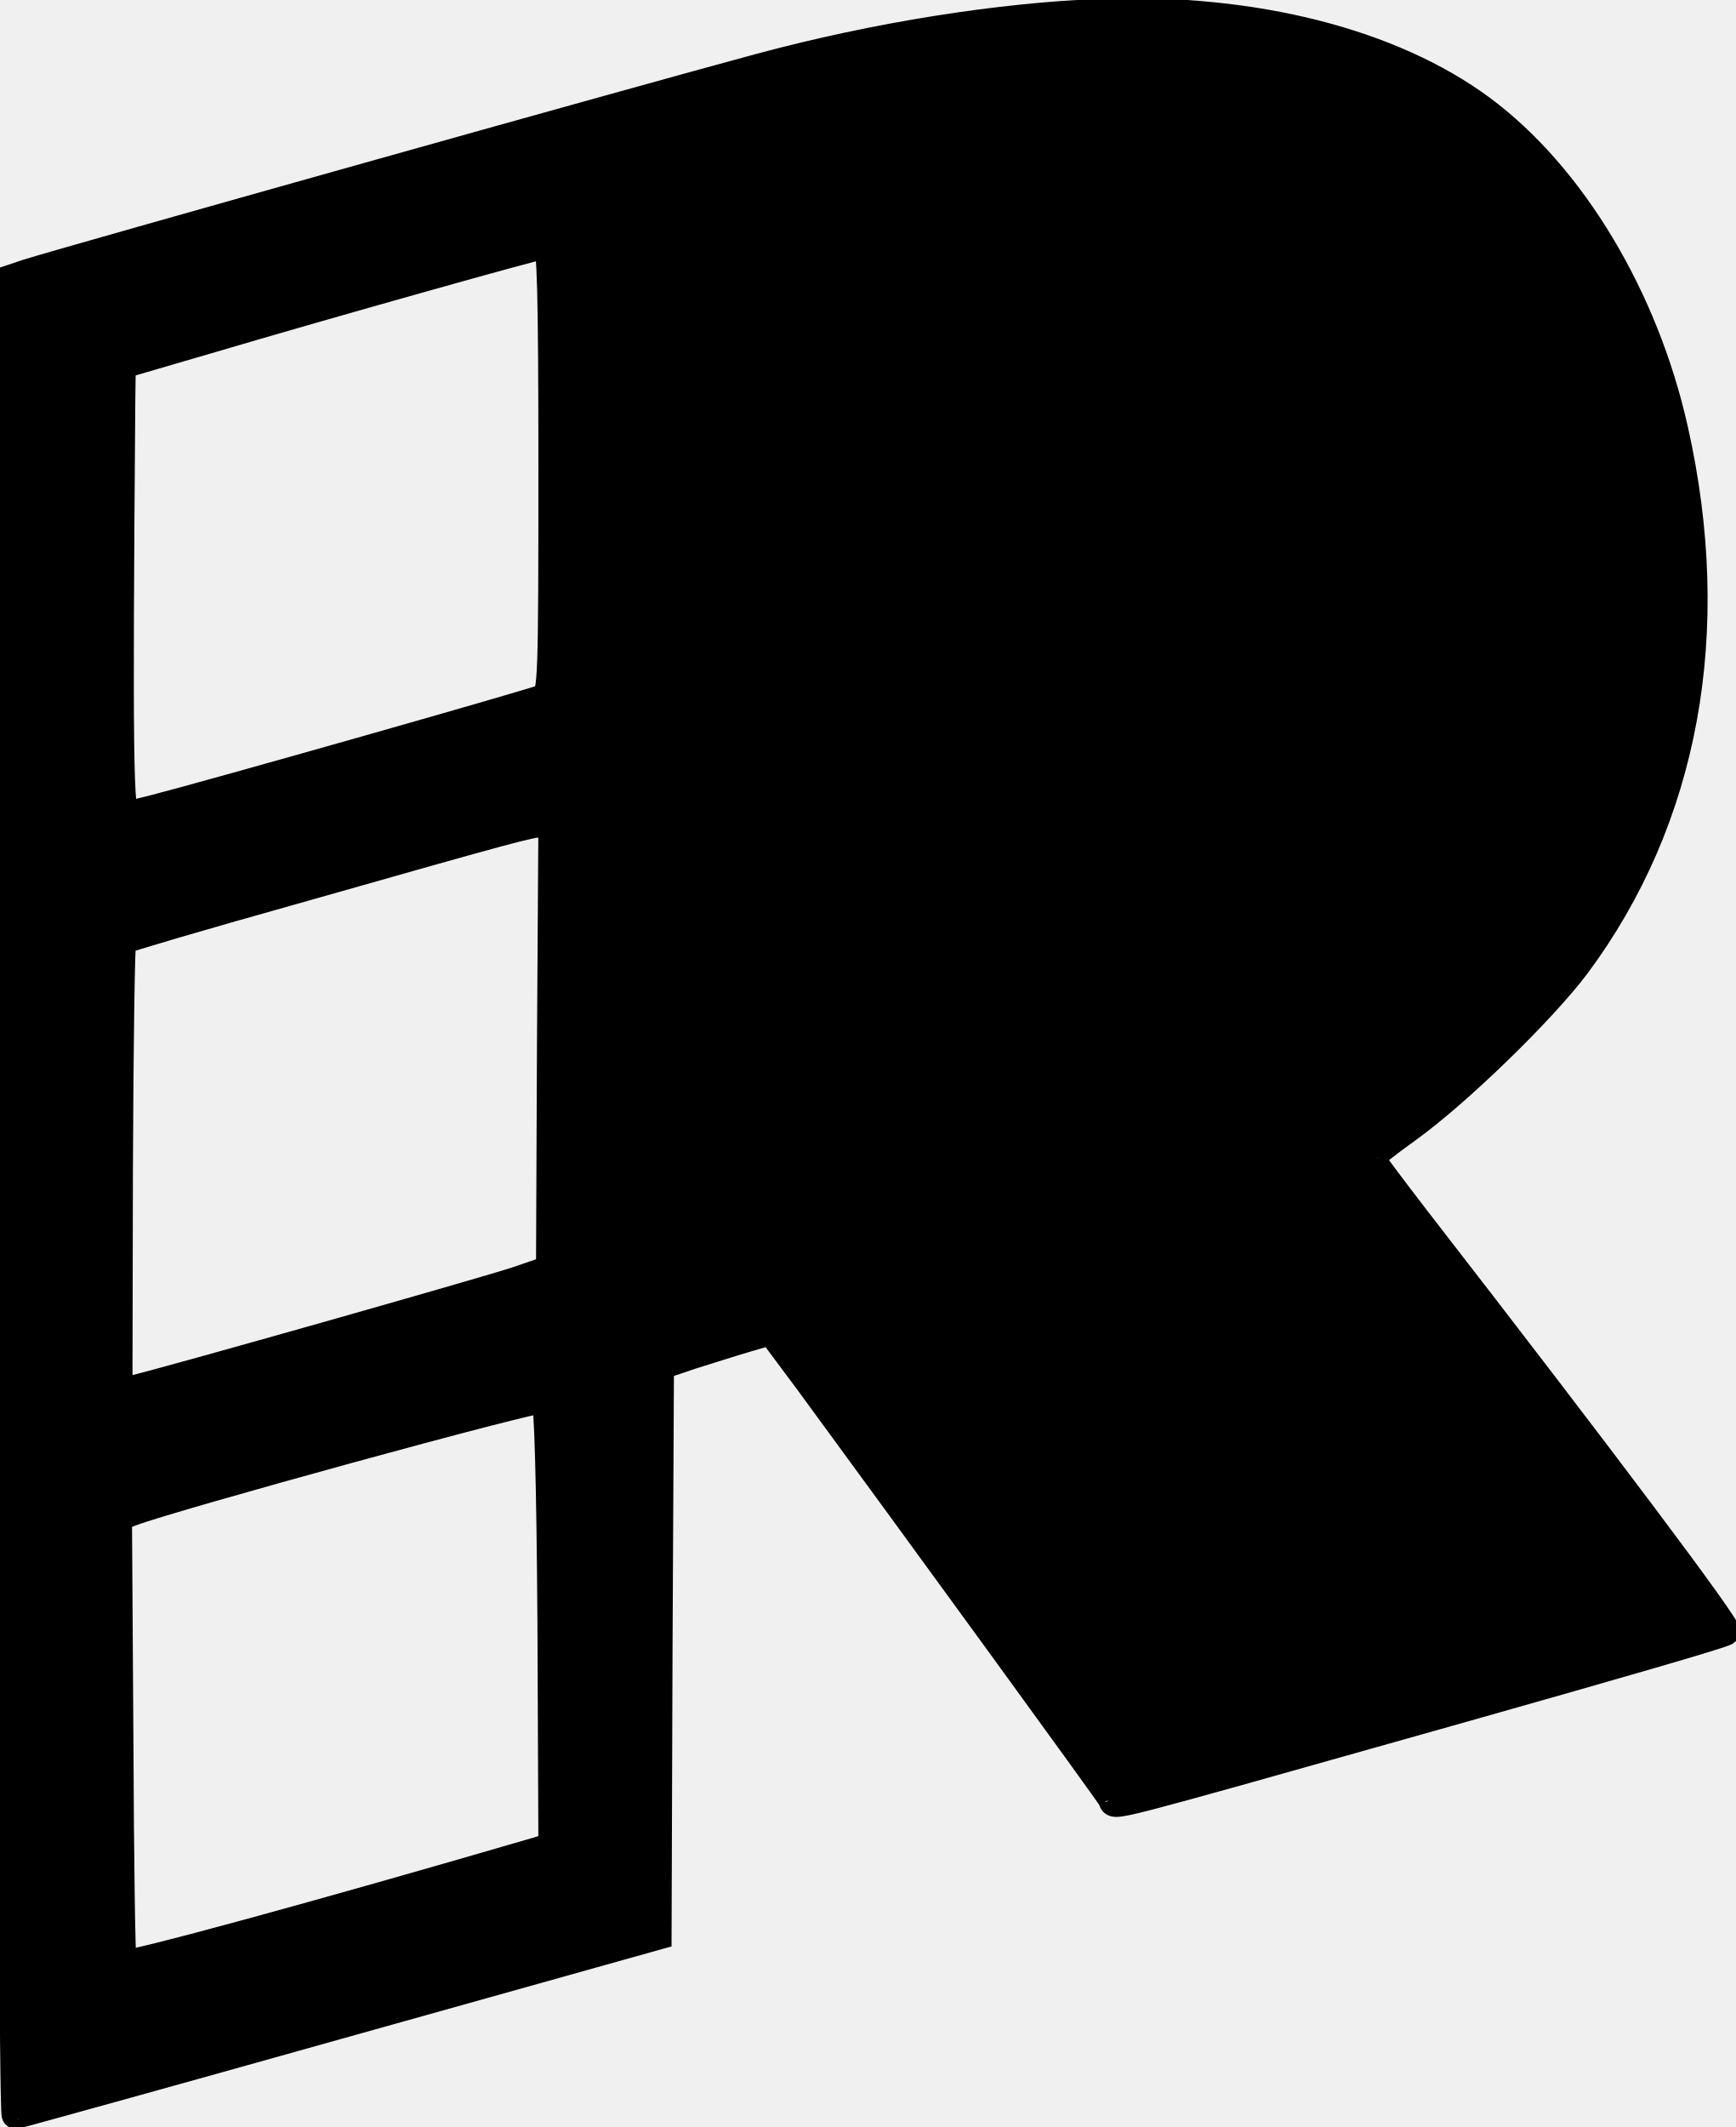
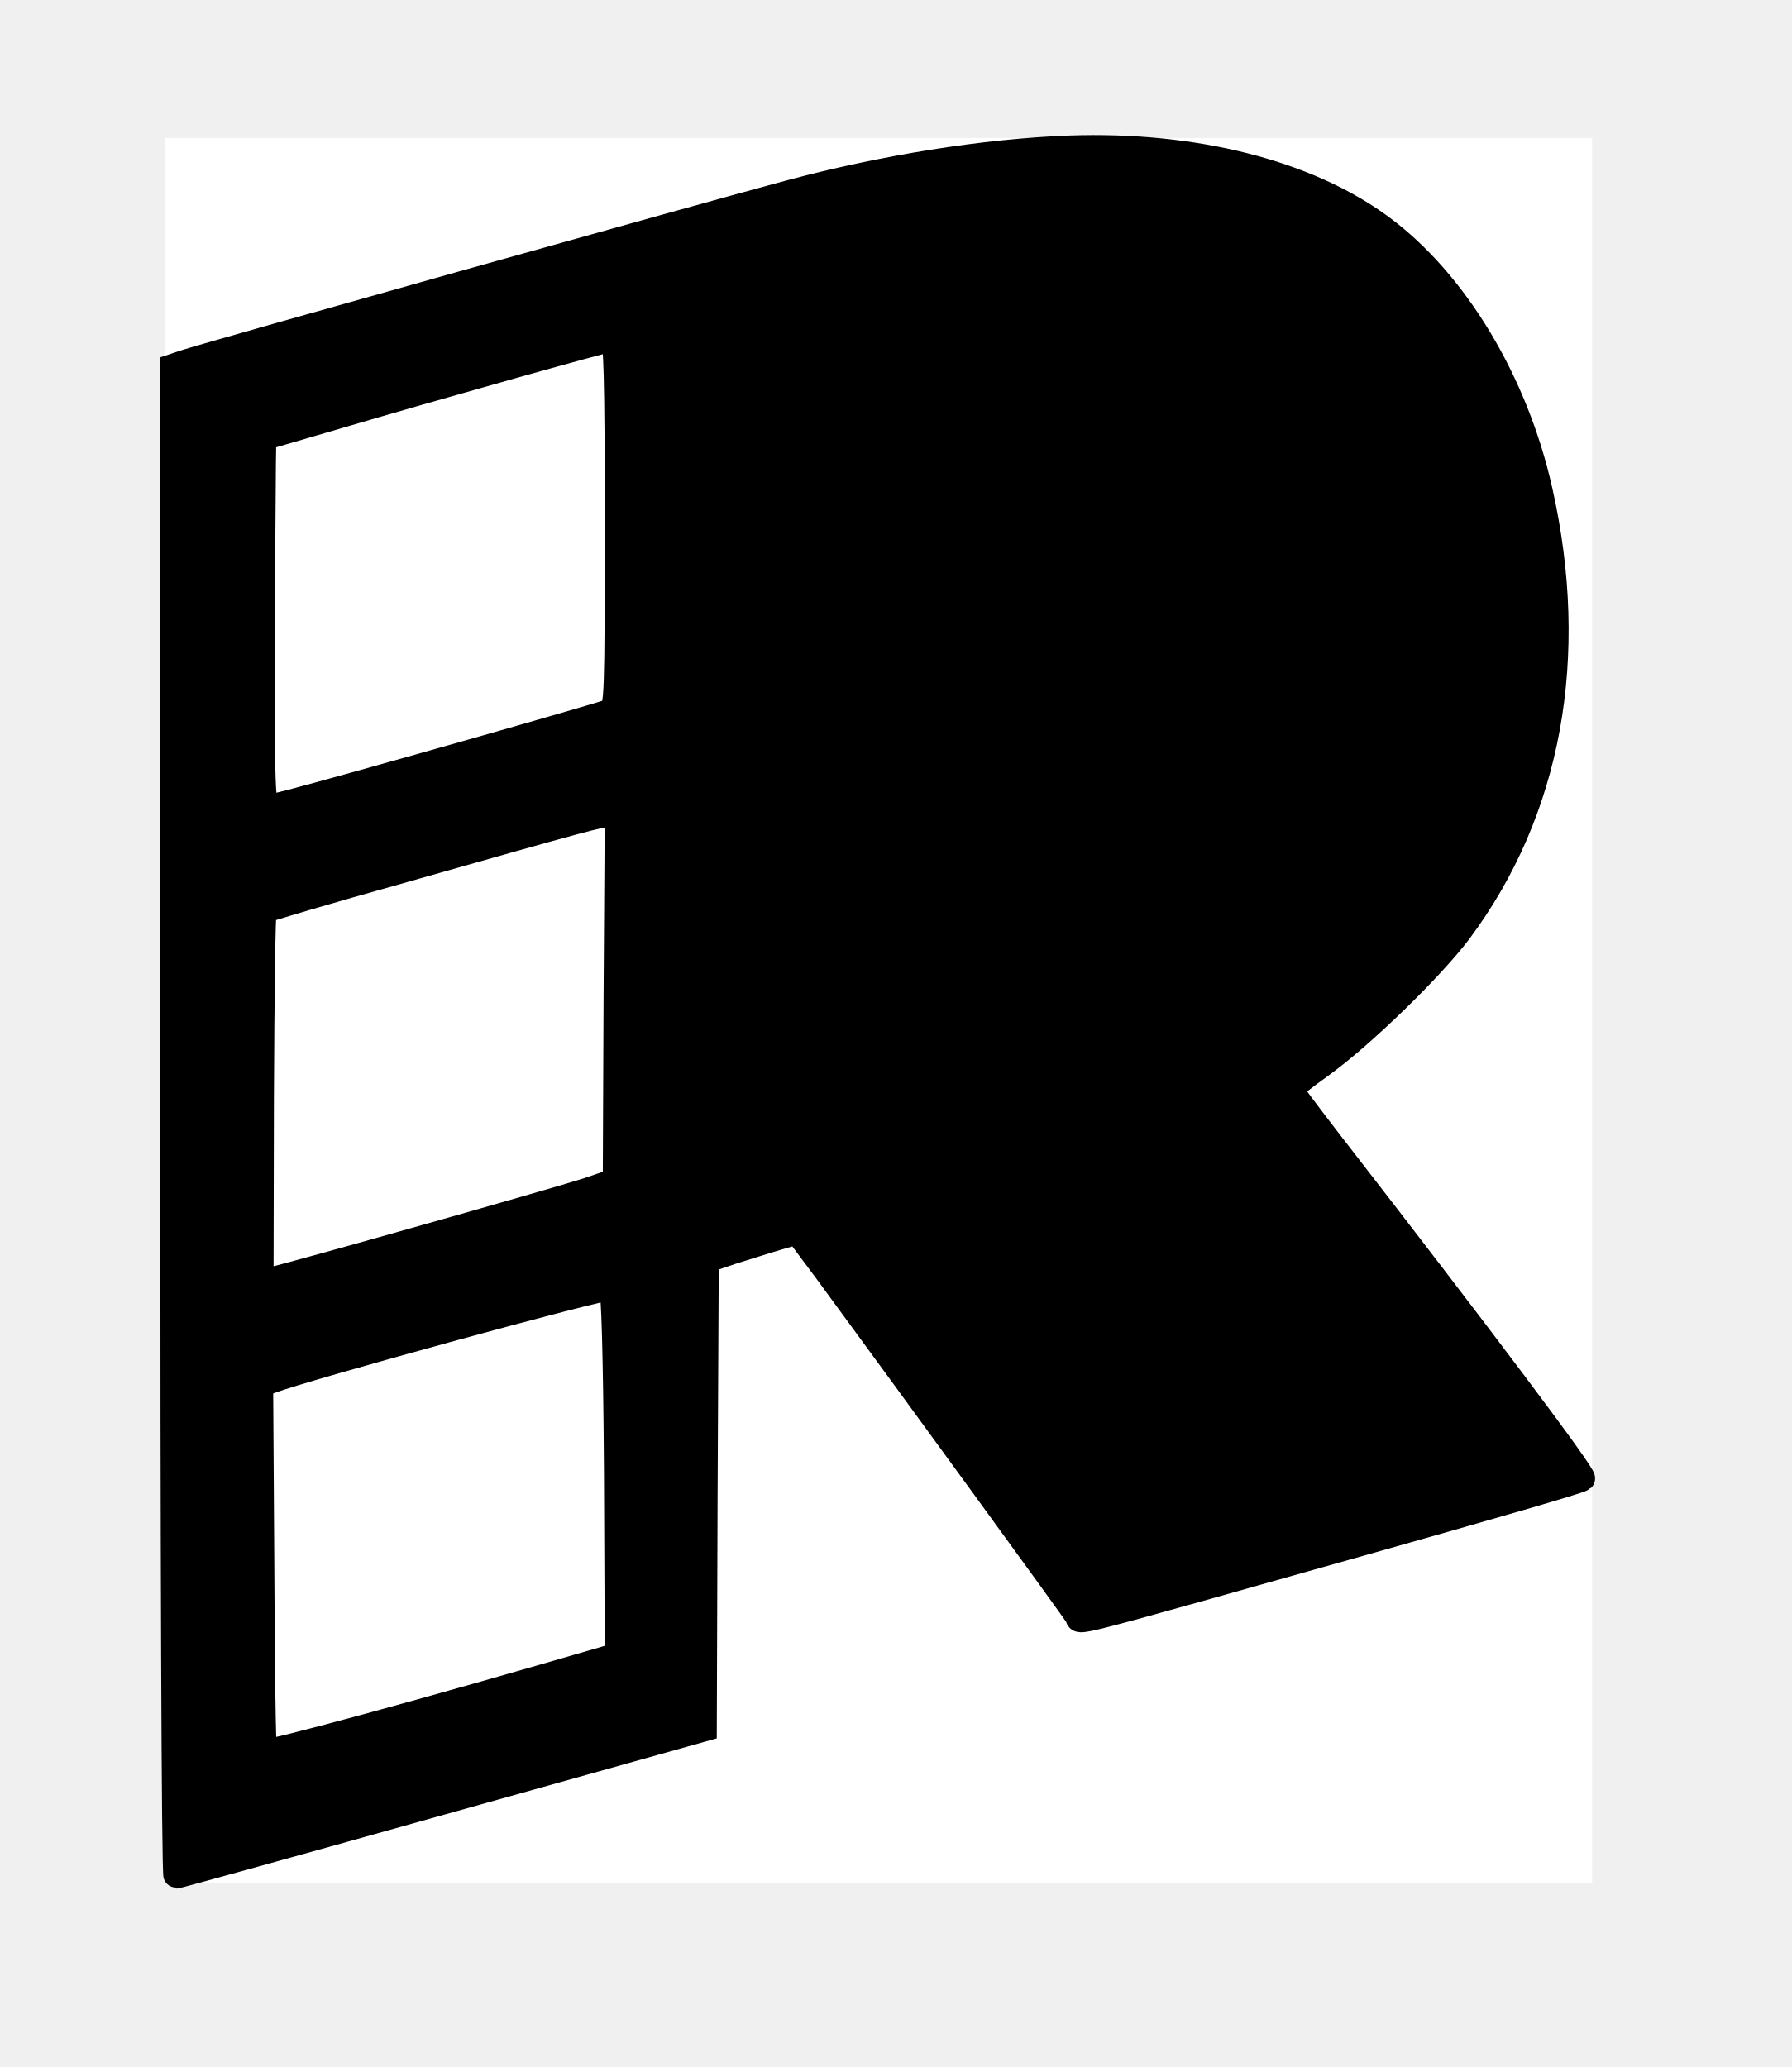
- <svg xmlns="http://www.w3.org/2000/svg" width="559" height="685" viewBox="0 0 559 685" fill="none">
-   <path id="logoRaul" class="logoRaul" d="M355.1 2.597L355.103 2.597C404.019 0.894 448.769 12.182 478.096 33.864C507.414 55.541 531.154 95.029 540.77 137.989C555.492 203.384 544.351 264.254 508.919 311.809L508.914 311.814C498.032 326.272 470.8 352.883 454.194 364.833L454.19 364.836C450.969 367.136 448.061 369.318 445.966 370.975C444.915 371.806 444.084 372.493 443.524 372.992C443.489 373.022 443.456 373.052 443.424 373.081C443.564 373.293 443.735 373.545 443.937 373.836C444.664 374.884 445.74 376.36 447.086 378.168C449.774 381.778 453.504 386.661 457.586 391.976C487.947 431.121 513.109 464.028 530.548 487.267C539.266 498.886 546.06 508.095 550.609 514.461C552.881 517.641 554.604 520.127 555.729 521.854C556.288 522.712 556.719 523.413 556.997 523.93C557.131 524.179 557.261 524.443 557.347 524.686C557.386 524.798 557.448 524.994 557.466 525.225C557.477 525.364 557.514 525.992 557.004 526.489C556.864 526.629 556.732 526.711 556.689 526.738L556.686 526.739C556.639 526.769 556.592 526.795 556.549 526.818C556.511 526.838 556.475 526.856 556.443 526.872C556.373 526.906 556.297 526.94 556.217 526.974C556.138 527.007 556.055 527.041 555.97 527.074C555.625 527.21 555.155 527.377 554.578 527.572C553.42 527.963 551.762 528.488 549.67 529.131C545.482 530.418 539.506 532.188 532.194 534.317C517.568 538.575 497.569 544.278 475.763 550.443L475.762 550.443C468.926 552.372 462.49 554.189 456.433 555.899C406.858 569.893 382.56 576.752 370.594 579.846C367.236 580.715 364.825 581.293 363.09 581.65C361.393 581.999 360.224 582.163 359.414 582.138C359.002 582.125 358.543 582.061 358.12 581.846C357.633 581.599 357.328 581.223 357.151 580.835C357.019 580.544 356.952 580.203 356.942 580.158C356.931 580.111 356.923 580.086 356.92 580.075L356.917 580.068C356.92 580.075 356.917 580.071 356.905 580.052C356.883 580.017 356.827 579.93 356.718 579.77C356.574 579.557 356.371 579.265 356.111 578.893C355.592 578.151 354.854 577.111 353.918 575.801C352.048 573.183 349.395 569.497 346.133 564.982C339.609 555.952 330.653 543.611 320.656 529.868C300.664 502.383 276.511 469.294 259.331 445.872C259.33 445.871 259.329 445.869 259.327 445.868L247.784 430.38L240.927 432.397L240.916 432.4C238.34 433.136 234.466 434.36 230.568 435.592C227.958 436.417 225.337 437.246 223.088 437.933L214.106 440.973L213.649 531.745L213.649 531.747L213.341 623.435L213.337 624.569L212.245 624.875L109.306 653.692C81.028 661.628 55.214 668.833 36.393 674.053C26.982 676.664 19.318 678.778 13.968 680.241C11.293 680.972 9.194 681.54 7.743 681.927C7.018 682.12 6.45 682.268 6.051 682.369C5.853 682.419 5.689 682.46 5.566 682.488C5.505 682.502 5.444 682.516 5.388 682.527C5.361 682.532 5.324 682.539 5.284 682.545C5.283 682.545 5.282 682.545 5.281 682.545C5.258 682.549 5.158 682.564 5.037 682.564C4.31 682.564 3.917 682.08 3.821 681.95C3.695 681.779 3.634 681.62 3.611 681.559C3.56 681.42 3.536 681.294 3.525 681.239C3.501 681.105 3.484 680.953 3.471 680.814C3.445 680.521 3.42 680.11 3.397 679.597C3.351 678.564 3.306 677.04 3.263 675.059C3.176 671.091 3.095 665.248 3.019 657.735C2.867 642.708 2.737 620.981 2.631 594.176C2.419 540.565 2.304 466.633 2.304 385.343V89.622V88.541L3.329 88.199L8.415 86.504L8.427 86.5L8.44 86.496C21.727 82.325 204.982 30.847 244.584 20.215C281.969 10.174 321.839 3.835 355.1 2.597ZM443.02 372.418C443.018 372.413 443.017 372.413 443.019 372.416C443.019 372.417 443.019 372.417 443.02 372.418ZM4.81 679.583C4.812 679.583 4.814 679.582 4.817 679.581C4.787 679.586 4.78 679.589 4.81 679.583ZM67.103 110.94L67.098 110.941L40.731 118.644L40.593 128.468C40.593 128.469 40.593 128.471 40.593 128.472C40.131 186.34 39.977 220.069 40.227 239.255C40.352 248.859 40.578 254.769 40.911 258.227C41.042 259.584 41.183 260.496 41.32 261.082C43.206 260.514 46.587 259.652 49.673 258.911C58.678 256.601 89.348 248.02 118.103 239.854C132.481 235.771 146.372 231.794 156.82 228.761C162.045 227.245 166.406 225.965 169.536 225.027C171.102 224.557 172.355 224.175 173.252 223.891C173.701 223.749 174.054 223.635 174.309 223.547C174.499 223.482 174.598 223.445 174.636 223.431C174.713 223.382 174.774 223.322 174.85 223.194C174.971 222.992 175.136 222.598 175.3 221.813C175.632 220.231 175.881 217.48 176.054 212.543C176.4 202.714 176.439 184.642 176.439 150.955C176.439 122.444 176.323 104.356 176.035 93.418C175.89 87.941 175.703 84.297 175.471 82.045C175.398 81.332 175.323 80.788 175.25 80.386C174.634 80.533 173.787 80.746 172.725 81.021C170.59 81.575 167.616 82.372 163.982 83.362C156.716 85.342 146.829 88.091 135.774 91.201C113.664 97.422 86.896 105.087 67.103 110.94ZM175.976 336.949L175.976 336.946L176.428 266.557L174.459 266.643L174.452 266.643C172.649 266.712 170.775 266.968 160.184 269.828C149.64 272.676 130.582 278.066 94.517 288.315L94.511 288.317C79.646 292.476 66.091 296.366 56.197 299.272C51.249 300.726 47.222 301.932 44.405 302.803C42.995 303.239 41.897 303.588 41.141 303.841C41.004 303.887 40.879 303.93 40.768 303.968C40.754 304.155 40.74 304.375 40.726 304.63C40.67 305.634 40.614 307.1 40.559 308.987C40.448 312.756 40.342 318.16 40.246 324.803C40.054 338.087 39.9 356.304 39.822 376.257L39.672 446.721L41.785 446.152L41.812 446.145L41.839 446.138C53.188 443.531 156.643 414.127 165.899 411.045C165.901 411.044 165.904 411.043 165.907 411.042L175.673 407.694L175.976 336.949ZM39.81 631.071C39.81 631.071 39.812 631.071 39.815 631.071L39.81 631.071ZM40.885 630.933C41.303 630.862 41.821 630.763 42.438 630.635C44.363 630.237 47.151 629.583 50.705 628.7C57.809 626.934 67.914 624.265 80.171 620.924C104.679 614.243 137.758 604.886 172.573 594.718L176.434 593.512L176.13 522.812C175.976 499.701 175.707 481.722 175.36 469.487C175.187 463.366 174.995 458.698 174.79 455.547C174.693 454.054 174.594 452.927 174.496 452.156C174.371 452.179 174.236 452.204 174.09 452.232C173.097 452.423 171.7 452.73 169.944 453.141C166.435 453.962 161.549 455.184 155.713 456.69C144.045 459.702 128.614 463.842 112.88 468.156C81.353 476.8 48.789 486.096 42.717 488.449L42.706 488.453L42.696 488.457L39.521 489.633L39.977 560.239L39.977 560.243C40.054 579.887 40.208 597.873 40.4 610.984C40.496 617.54 40.602 622.872 40.713 626.581C40.768 628.437 40.824 629.876 40.88 630.854C40.882 630.881 40.883 630.907 40.885 630.933ZM175.478 452.015C175.489 452.015 175.496 452.015 175.499 452.015C175.504 452.015 175.498 452.014 175.478 452.015Z" fill="black" stroke="black" stroke-width="6" />
+ <svg xmlns="http://www.w3.org/2000/svg" viewBox="0 0 702 810" fill="none">
+   <g id="logoRaul_ 1">
+     <g id="logoRaul">
+       <rect fill="white" x="64.804" y="54.064" width="559" height="684" />
+       <path class="logoRaul" d="M419.155 58.096C386.024 59.329 346.265 65.647 308.973 75.664C269.369 86.297 86.142 137.767 72.889 141.927L67.804 143.622V439.343C67.804 601.921 68.266 735.064 69.037 735.064C69.653 735.064 116.346 722.12 172.901 706.247L275.841 677.43L276.149 585.74L276.611 493.895L286.628 490.505C292.176 488.81 300.189 486.19 304.504 484.957L312.363 482.646L324.537 498.981C358.902 545.828 421.159 631.354 422.237 633.357C423.624 635.823 413.762 638.443 539.355 602.999C582.965 590.671 619.333 580.192 619.95 579.422C621.028 578.497 581.116 525.178 520.4 446.894C512.233 436.261 505.452 427.323 505.606 426.861C505.606 426.399 510.846 422.238 517.318 417.615C533.807 405.749 560.929 379.244 571.716 364.912C606.851 317.757 617.946 257.349 603.307 192.319C593.752 149.632 570.175 110.491 541.204 89.07C512.233 67.65 467.851 56.401 419.155 58.096ZM241.939 204.955C241.939 272.297 241.784 277.383 239.319 278.77C236.853 280.002 132.064 309.744 114.034 314.367C110.182 315.292 106.021 316.37 104.788 316.833C102.477 317.449 102.168 298.186 103.093 182.456L103.247 171.515L130.677 163.502C170.281 151.79 237.778 132.835 240.089 132.681C241.476 132.527 241.939 147.937 241.939 204.955ZM241.476 390.955L241.168 462.767L230.381 466.465C221.135 469.547 117.579 498.981 106.175 501.6L102.168 502.679L102.322 430.251C102.477 390.339 102.939 357.361 103.401 356.899C103.863 356.437 128.366 349.194 158.107 340.872C230.227 320.377 234.388 319.298 238.394 319.144L241.939 318.99L241.476 390.955ZM241.63 576.802L241.939 648.613L237.007 650.154C167.353 670.496 104.634 687.601 103.555 686.522C103.093 686.214 102.631 653.545 102.477 614.249L102.014 542.591L106.175 541.05C118.503 536.273 236.853 503.758 239.627 504.528C240.552 504.837 241.322 530.572 241.63 576.802Z" />
+       <path class="logoRaul" d="M419.155 58.096C386.024 59.329 346.265 65.647 308.973 75.664C269.369 86.297 86.142 137.767 72.889 141.927L67.804 143.622V439.343C67.804 601.921 68.266 735.064 69.037 735.064C69.653 735.064 116.346 722.12 172.901 706.247L275.841 677.43L276.149 585.74L276.611 493.895L286.628 490.505C292.176 488.81 300.189 486.19 304.504 484.957L312.363 482.646L324.537 498.981C358.902 545.828 421.159 631.354 422.237 633.357C423.624 635.823 413.762 638.443 539.355 602.999C582.965 590.671 619.333 580.192 619.95 579.422C621.028 578.497 581.116 525.178 520.4 446.894C512.233 436.261 505.452 427.323 505.606 426.861C505.606 426.399 510.846 422.238 517.318 417.615C533.807 405.749 560.929 379.244 571.716 364.912C606.851 317.757 617.946 257.349 603.307 192.319C593.752 149.632 570.175 110.491 541.204 89.07C512.233 67.65 467.851 56.401 419.155 58.096ZM241.939 204.955C241.939 272.297 241.784 277.383 239.319 278.77C236.853 280.002 132.064 309.744 114.034 314.367C110.182 315.292 106.021 316.37 104.788 316.833C102.477 317.449 102.168 298.186 103.093 182.456L103.247 171.515L130.677 163.502C170.281 151.79 237.778 132.835 240.089 132.681C241.476 132.527 241.939 147.937 241.939 204.955ZM241.476 390.955L241.168 462.767L230.381 466.465C221.135 469.547 117.579 498.981 106.175 501.6L102.168 502.679L102.322 430.251C102.477 390.339 102.939 357.361 103.401 356.899C103.863 356.437 128.366 349.194 158.107 340.872C230.227 320.377 234.388 319.298 238.394 319.144L241.939 318.99L241.476 390.955ZM241.63 576.802L241.939 648.613L237.007 650.154C167.353 670.496 104.634 687.601 103.555 686.522C103.093 686.214 102.631 653.545 102.477 614.249L102.014 542.591L106.175 541.05C118.503 536.273 236.853 503.758 239.627 504.528C240.552 504.837 241.322 530.572 241.63 576.802Z" fill="black" />
+       <path class="logoRaul" d="M419.155 58.096C386.024 59.329 346.265 65.647 308.973 75.664C269.369 86.297 86.142 137.767 72.889 141.927L67.804 143.622V439.343C67.804 601.921 68.266 735.064 69.037 735.064C69.653 735.064 116.346 722.12 172.901 706.247L275.841 677.43L276.149 585.74L276.611 493.895L286.628 490.505C292.176 488.81 300.189 486.19 304.504 484.957L312.363 482.646L324.537 498.981C358.902 545.828 421.159 631.354 422.237 633.357C423.624 635.823 413.762 638.443 539.355 602.999C582.965 590.671 619.333 580.192 619.95 579.422C621.028 578.497 581.116 525.178 520.4 446.894C512.233 436.261 505.452 427.323 505.606 426.861C505.606 426.399 510.846 422.238 517.318 417.615C533.807 405.749 560.929 379.244 571.716 364.912C606.851 317.757 617.946 257.349 603.307 192.319C593.752 149.632 570.175 110.491 541.204 89.07C512.233 67.65 467.851 56.401 419.155 58.096ZM241.939 204.955C241.939 272.297 241.784 277.383 239.319 278.77C236.853 280.002 132.064 309.744 114.034 314.367C110.182 315.292 106.021 316.37 104.788 316.833C102.477 317.449 102.168 298.186 103.093 182.456L103.247 171.515L130.677 163.502C170.281 151.79 237.778 132.835 240.089 132.681C241.476 132.527 241.939 147.937 241.939 204.955ZM241.476 390.955L241.168 462.767L230.381 466.465C221.135 469.547 117.579 498.981 106.175 501.6L102.168 502.679L102.322 430.251C102.477 390.339 102.939 357.361 103.401 356.899C103.863 356.437 128.366 349.194 158.107 340.872C230.227 320.377 234.388 319.298 238.394 319.144L241.939 318.99L241.476 390.955ZM241.63 576.802L241.939 648.613L237.007 650.154C167.353 670.496 104.634 687.601 103.555 686.522C103.093 686.214 102.631 653.545 102.477 614.249L102.014 542.591L106.175 541.05C118.503 536.273 236.853 503.758 239.627 504.528C240.552 504.837 241.322 530.572 241.63 576.802Z" stroke="black" stroke-width="10" />
+     </g>
+   </g>
</svg>
